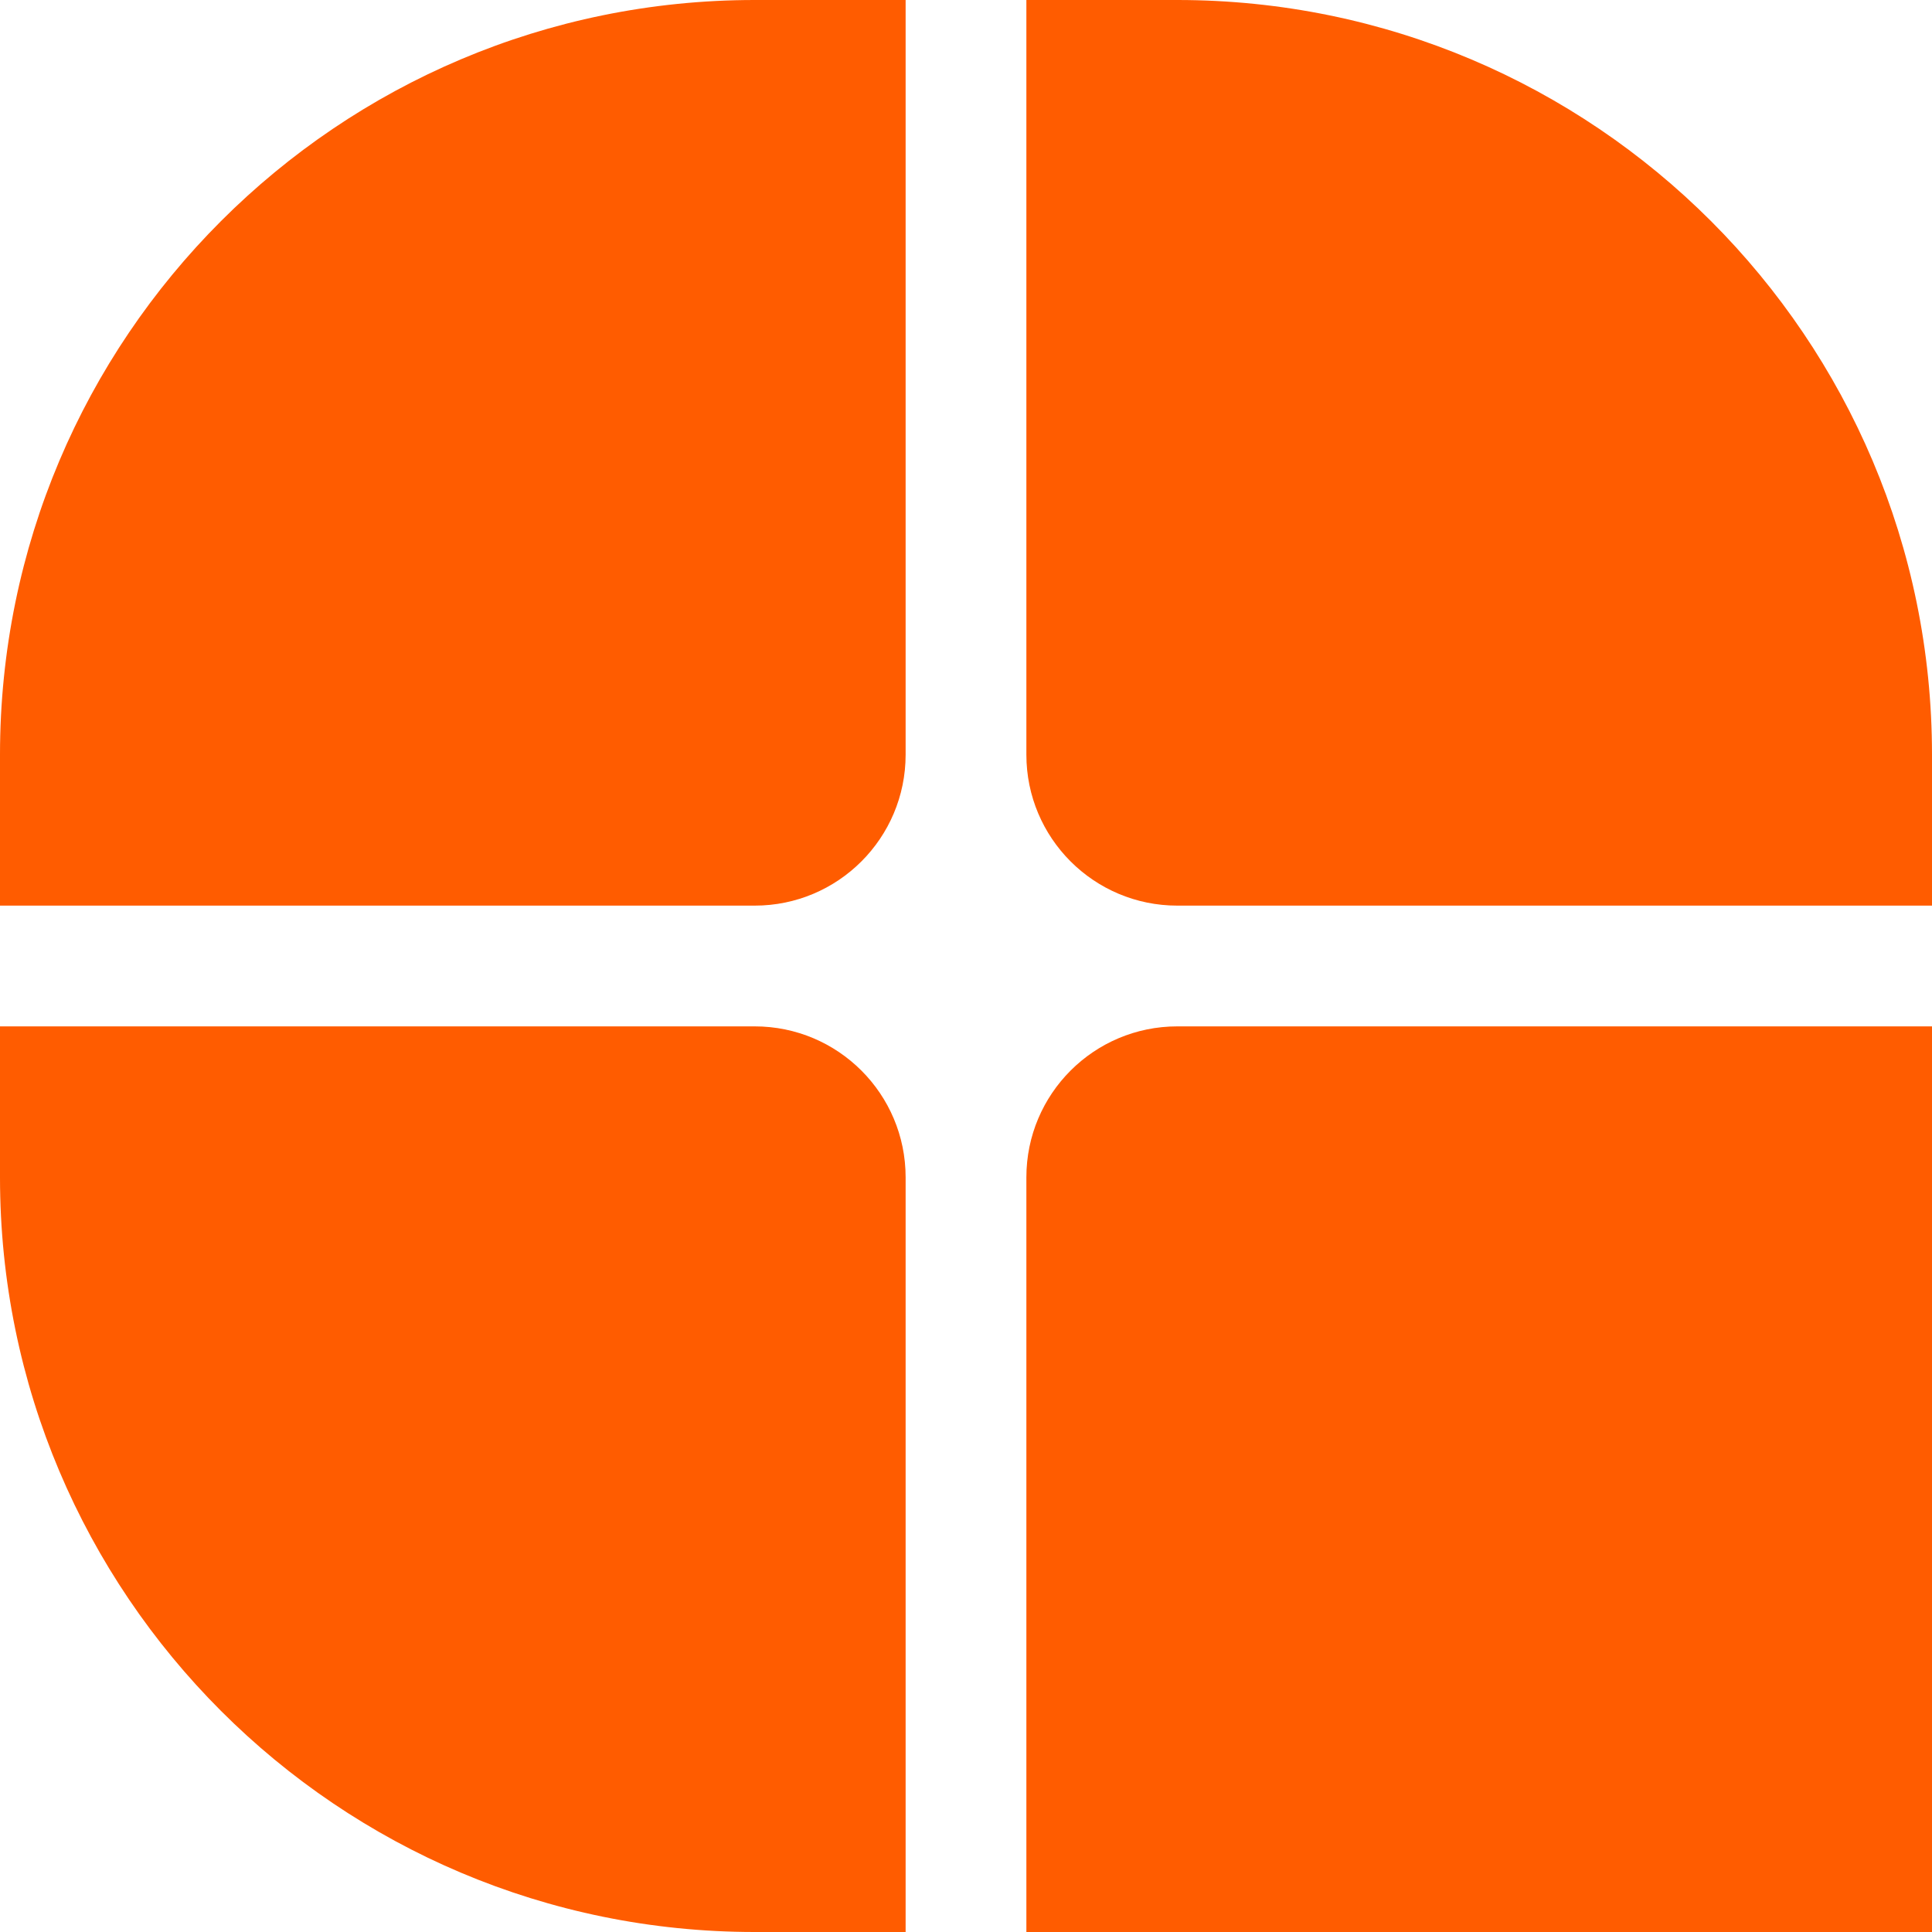
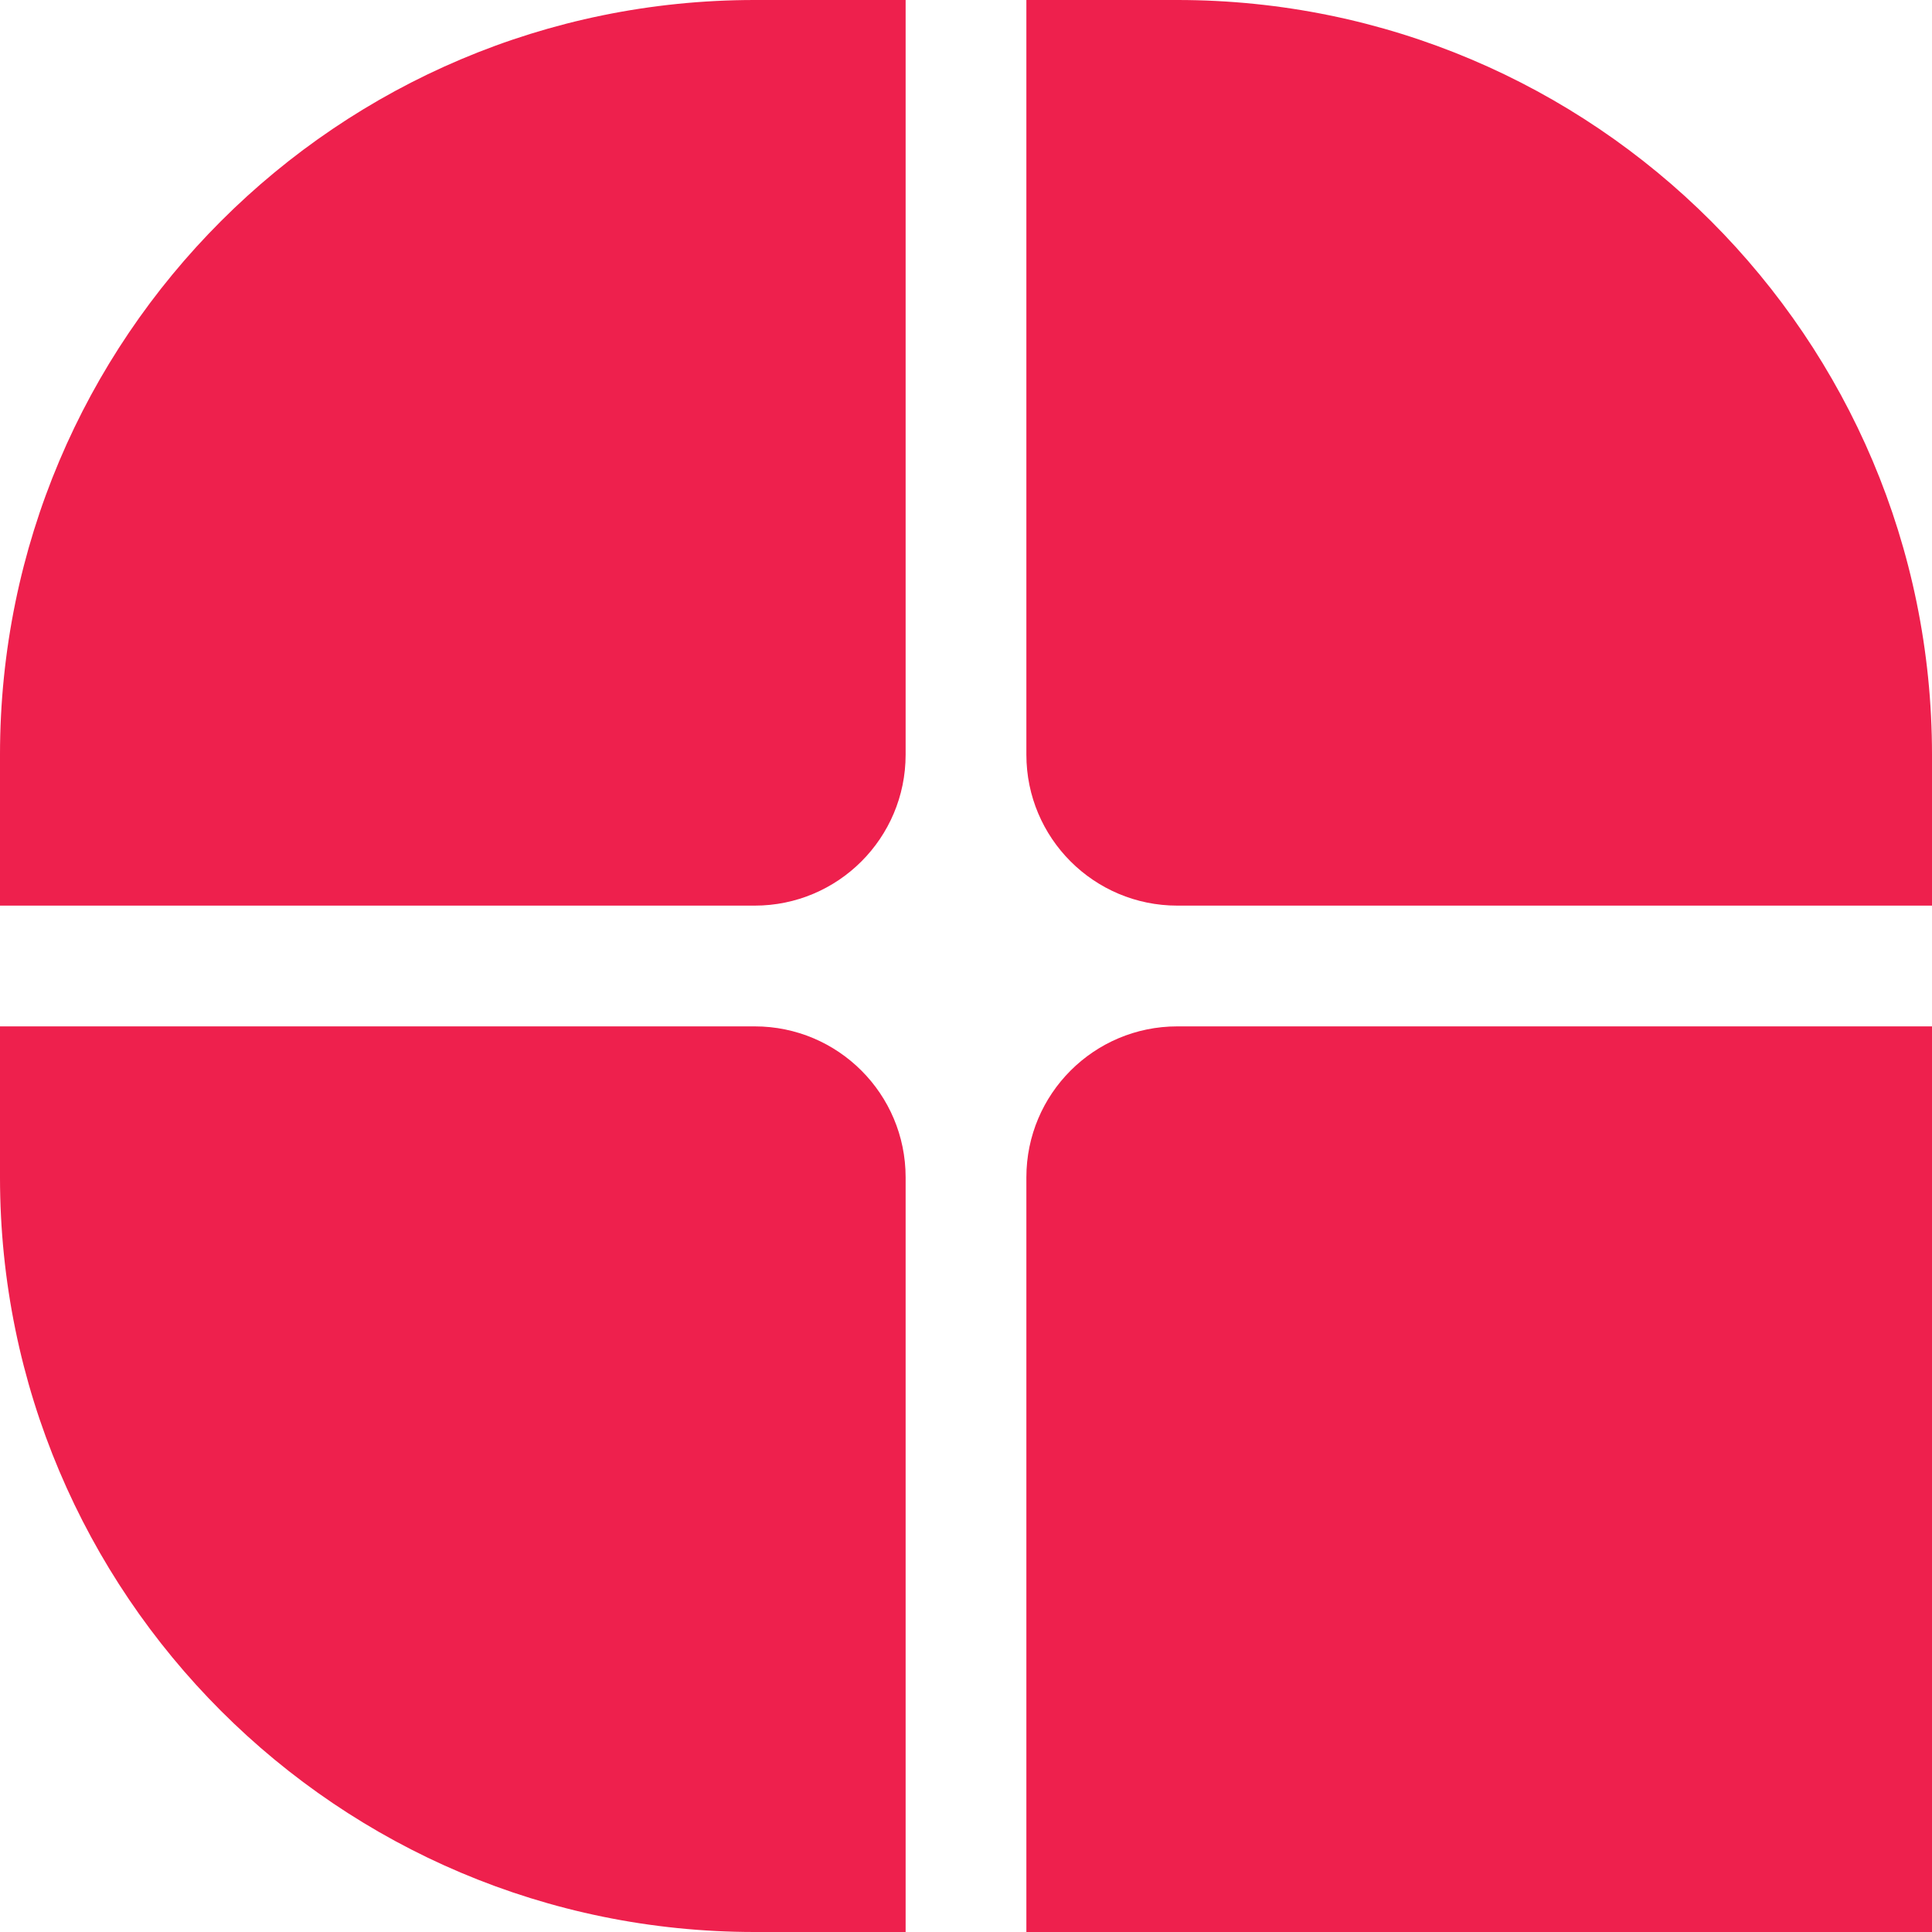
<svg xmlns="http://www.w3.org/2000/svg" viewBox="0 0 256 256" width="256" height="256" fill="none">
-   <path d="M 100 136 C 111.046 136 120 144.954 120 156 L 120 256 L 100 256 C 44.772 256 0 211.228 0 156 L 0 136 Z M 256 256 L 136 256 L 136 156 C 136 144.954 144.954 136 156 136 L 256 136 Z M 120 100 C 120 111.046 111.046 120 100 120 L 0 120 L 0 100 C 0 44.772 44.772 0 100 0 L 120 0 Z M 156 0 C 211.228 0 256 44.772 256 100 L 256 120 L 156 120 C 144.954 120 136 111.046 136 100 L 136 0 Z" fill="#FF5C00" />
+   <path d="M 100 136 C 111.046 136 120 144.954 120 156 L 120 256 L 100 256 C 44.772 256 0 211.228 0 156 L 0 136 Z M 256 256 L 136 256 L 136 156 C 136 144.954 144.954 136 156 136 L 256 136 Z M 120 100 C 120 111.046 111.046 120 100 120 L 0 120 L 0 100 C 0 44.772 44.772 0 100 0 L 120 0 Z M 156 0 C 211.228 0 256 44.772 256 100 L 256 120 L 156 120 C 144.954 120 136 111.046 136 100 L 136 0 Z" fill="#EE204D" />
</svg>
